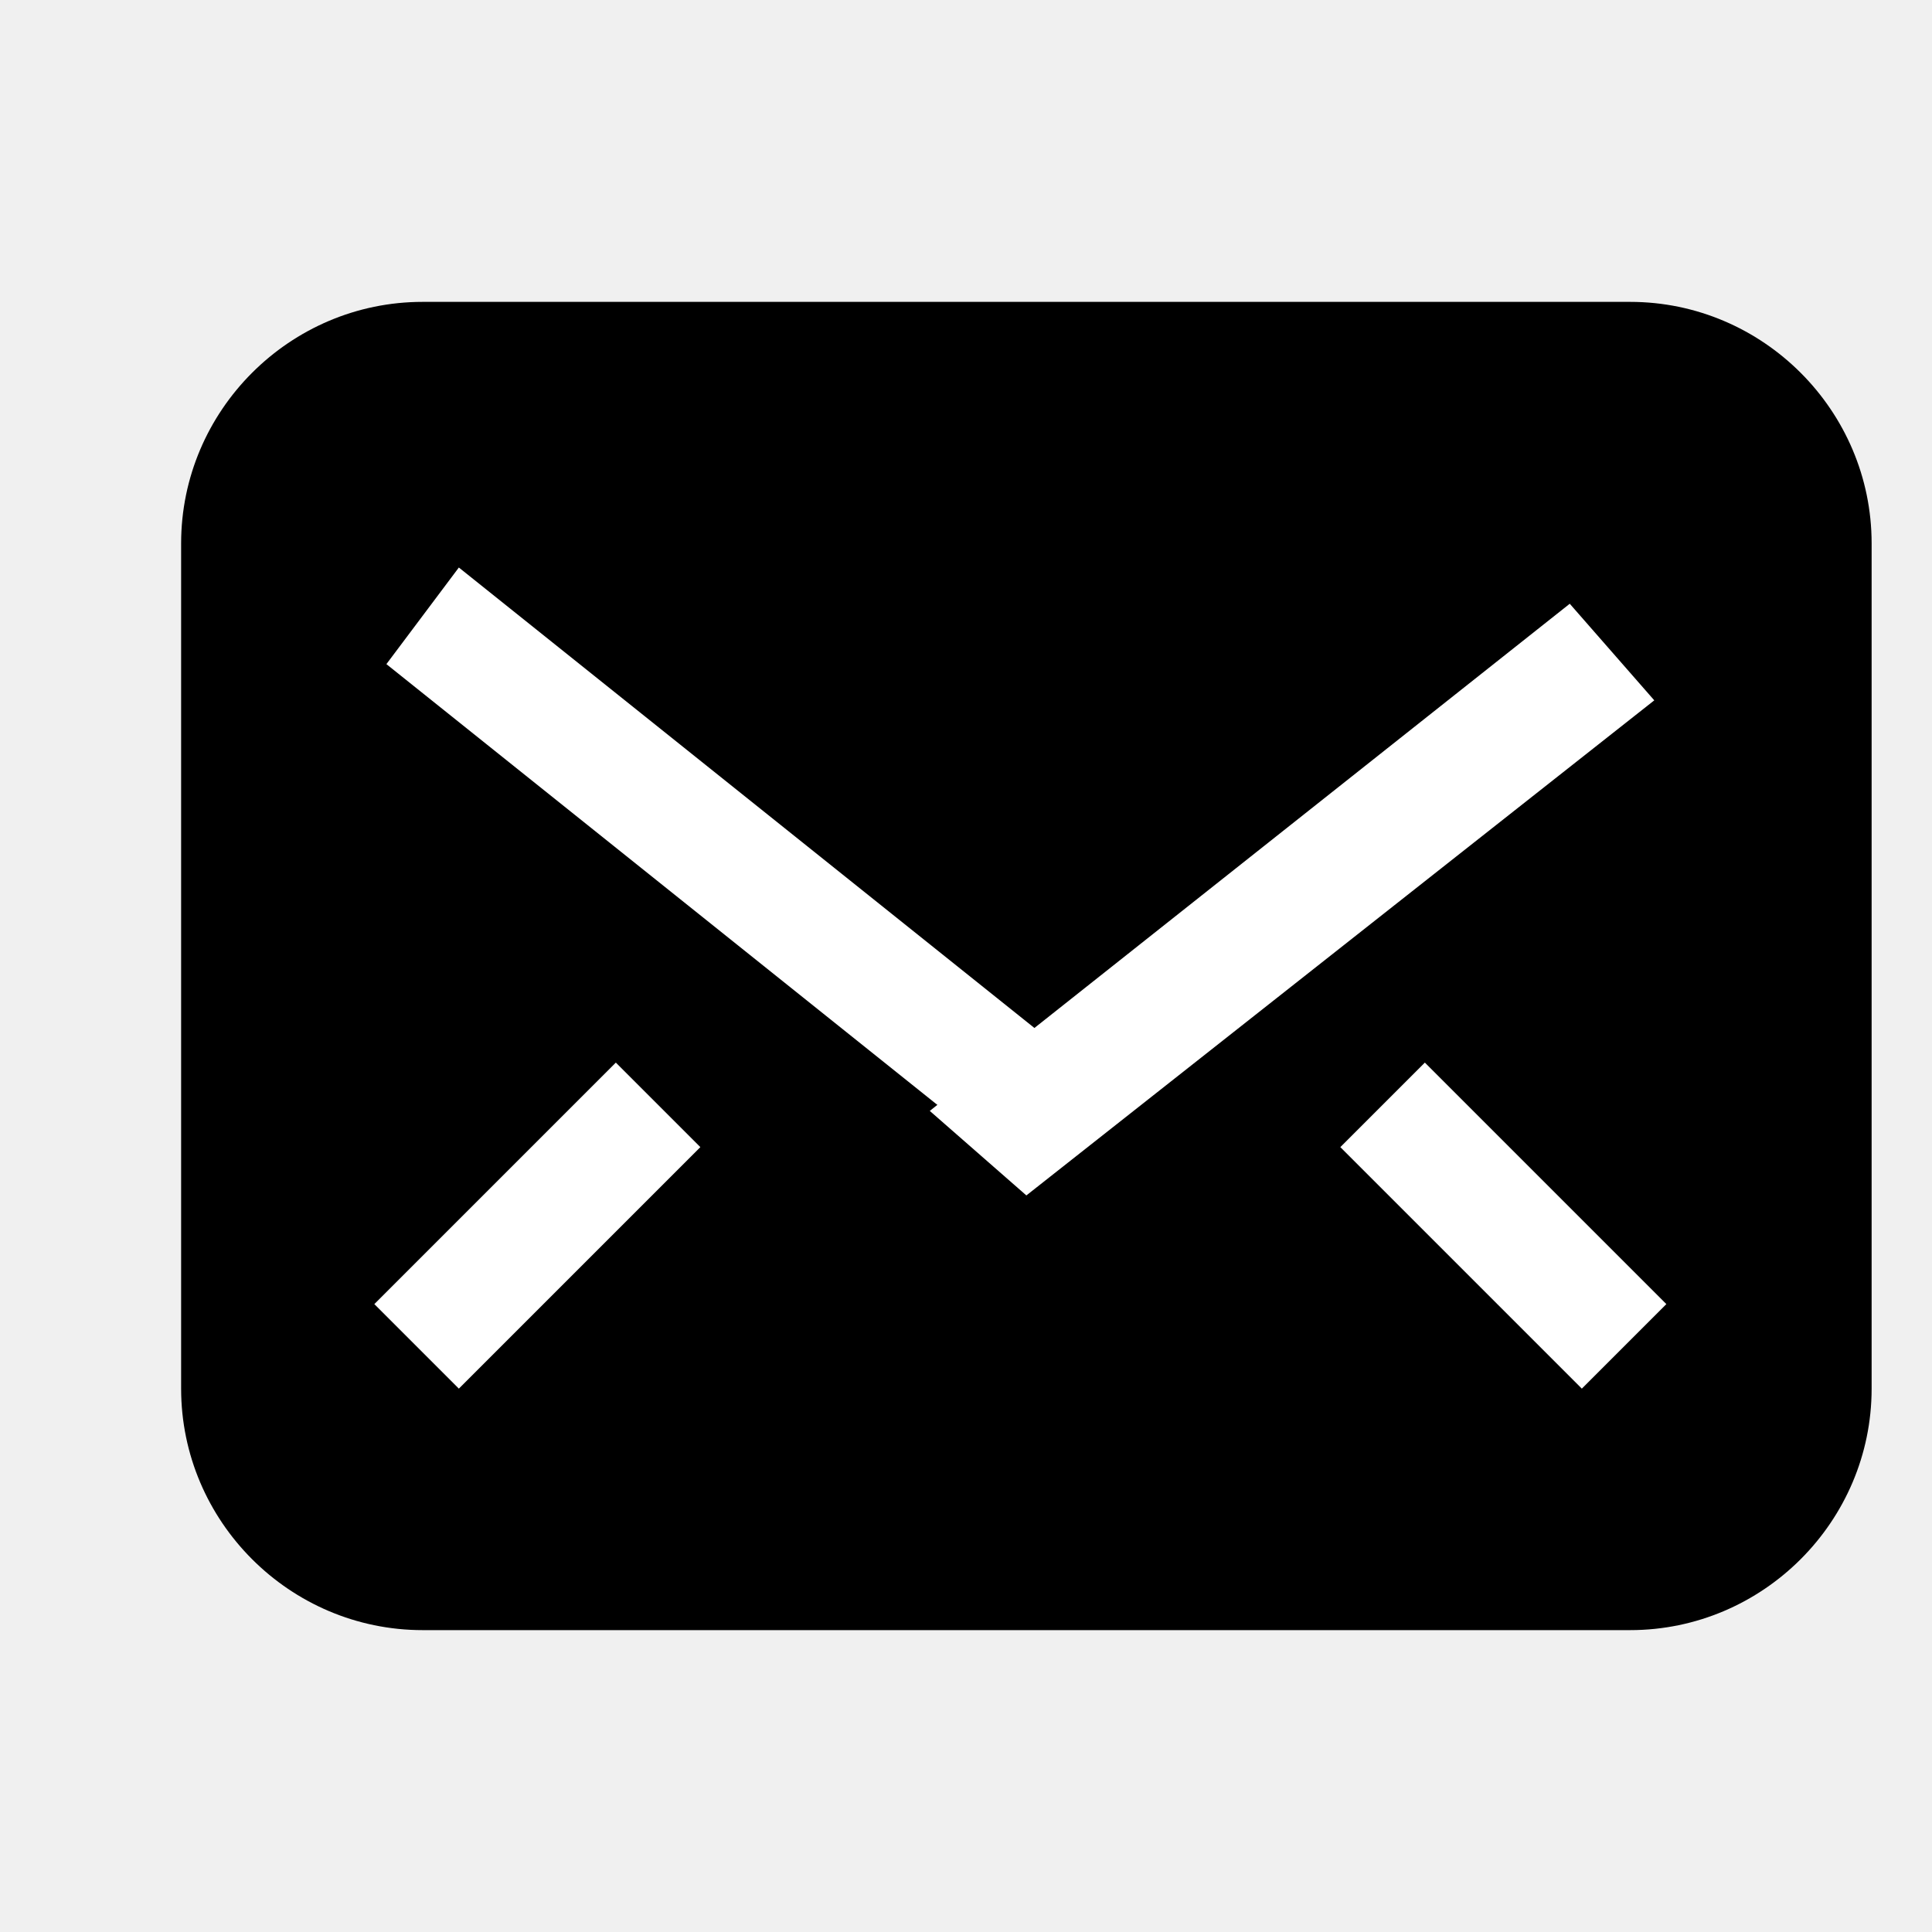
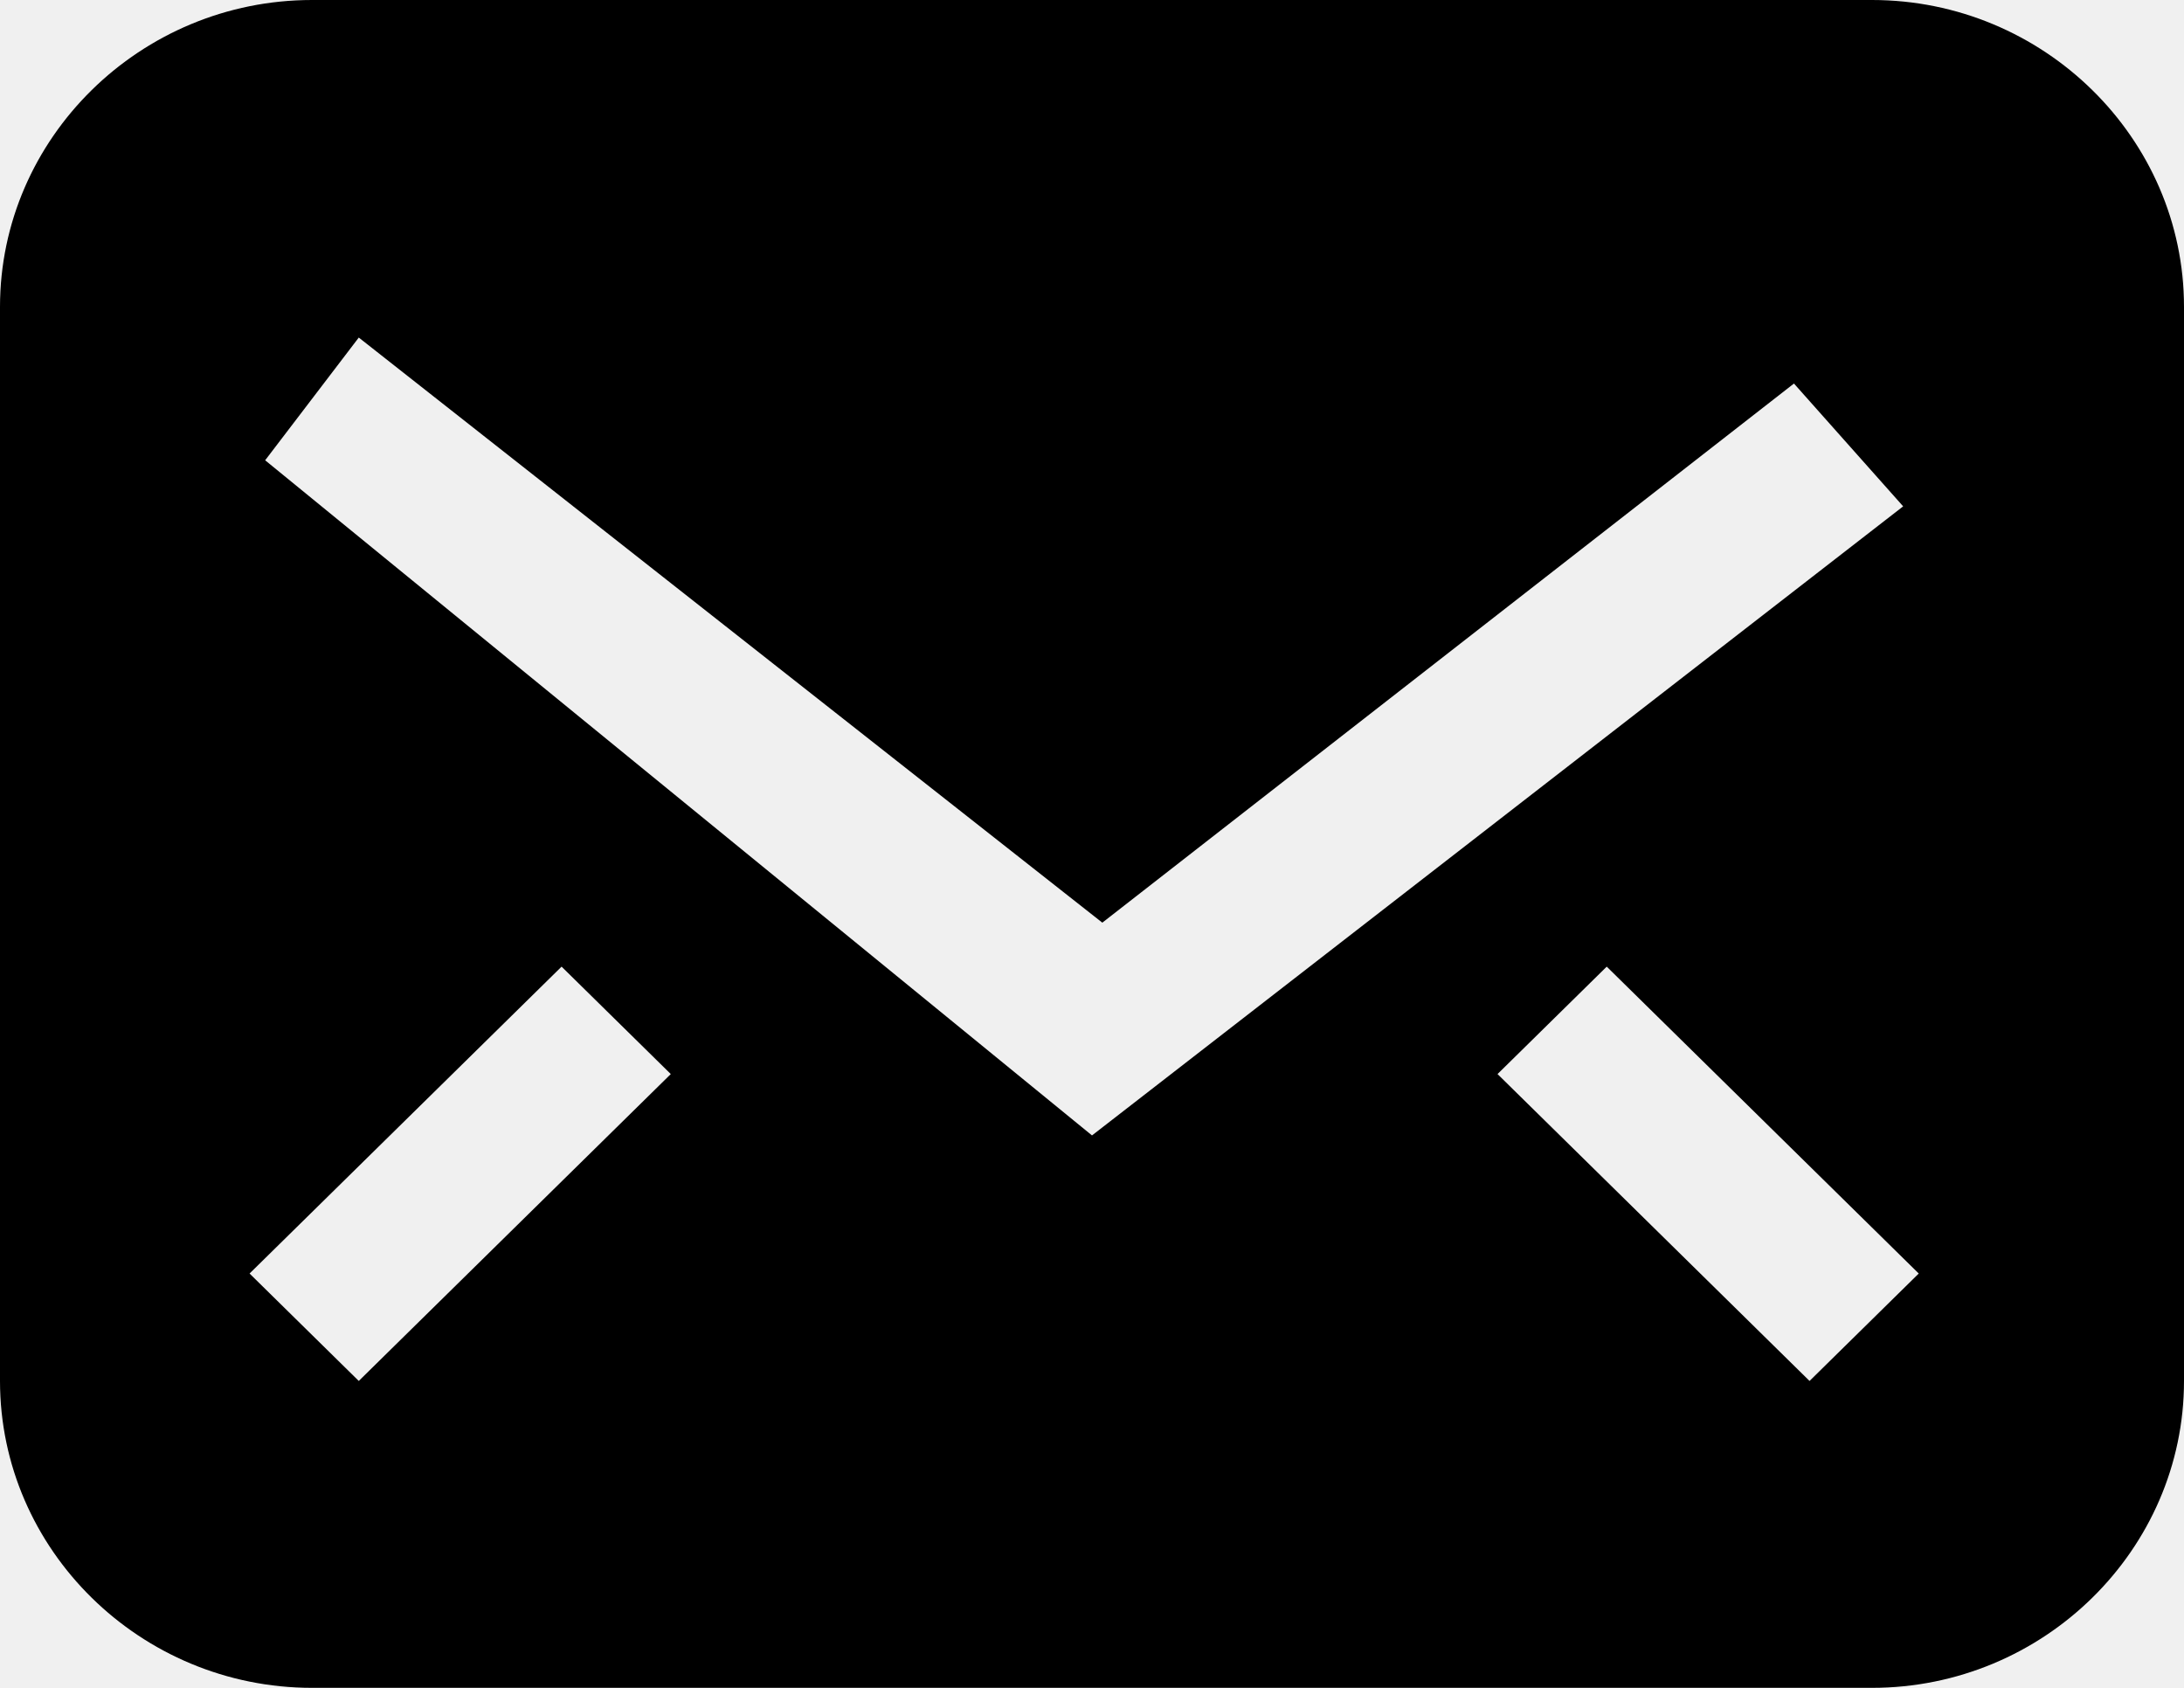
- <svg xmlns="http://www.w3.org/2000/svg" version="1.1" id="Слой_1" x="0px" y="0px" viewBox="0 0 16 16" style="enable-background:new 0 0 16 16;" xml:space="preserve">
-   <path d="M3.5,2.5h10c1.1,0,2,0.9,2,2v7c0,1.1-0.9,2-2,2h-10c-1.1,0-2-0.9-2-2v-7C1.5,3.4,2.4,2.5,3.5,2.5z" />
-   <path fill="#fff" d="M5.1,8.8l0.7,0.7l-2,2l-0.7-0.7L5.1,8.8z" />
-   <path fill="#fff" d="M11.1,9.5l0.7-0.7l2,2l-0.7,0.7L11.1,9.5z" />
-   <path fill="#fff" d="M3.2,5.5l0.6-0.8l5,4L8.2,9.5L3.2,5.5z" />
-   <path fill="#fff" d="M13.7,5.8L13,5L7.7,9.2l0.8,0.7L13.7,5.8z" />
+ <svg xmlns="http://www.w3.org/2000/svg" width="22px" height="17px">
+   <path fill-rule="evenodd" d="M18.857,-0.000 L3.143,-0.000 C1.414,-0.000 -0.000,1.391 -0.000,3.091 L-0.000,13.909 C-0.000,15.609 1.414,17.000 3.143,17.000 L18.857,17.000 C20.586,17.000 22.000,15.609 22.000,13.909 L22.000,3.091 C22.000,1.391 20.586,-0.000 18.857,-0.000 ZM3.614,13.909 L2.514,12.827 L5.657,9.736 L6.757,10.818 L3.614,13.909 ZM2.671,4.636 L3.614,3.400 L11.104,9.293 L18.071,3.863 L19.171,5.100 L11.000,11.436 L2.671,4.636 ZM18.228,13.909 L15.085,10.818 L16.185,9.736 L19.328,12.827 L18.228,13.909 Z" />
</svg>
